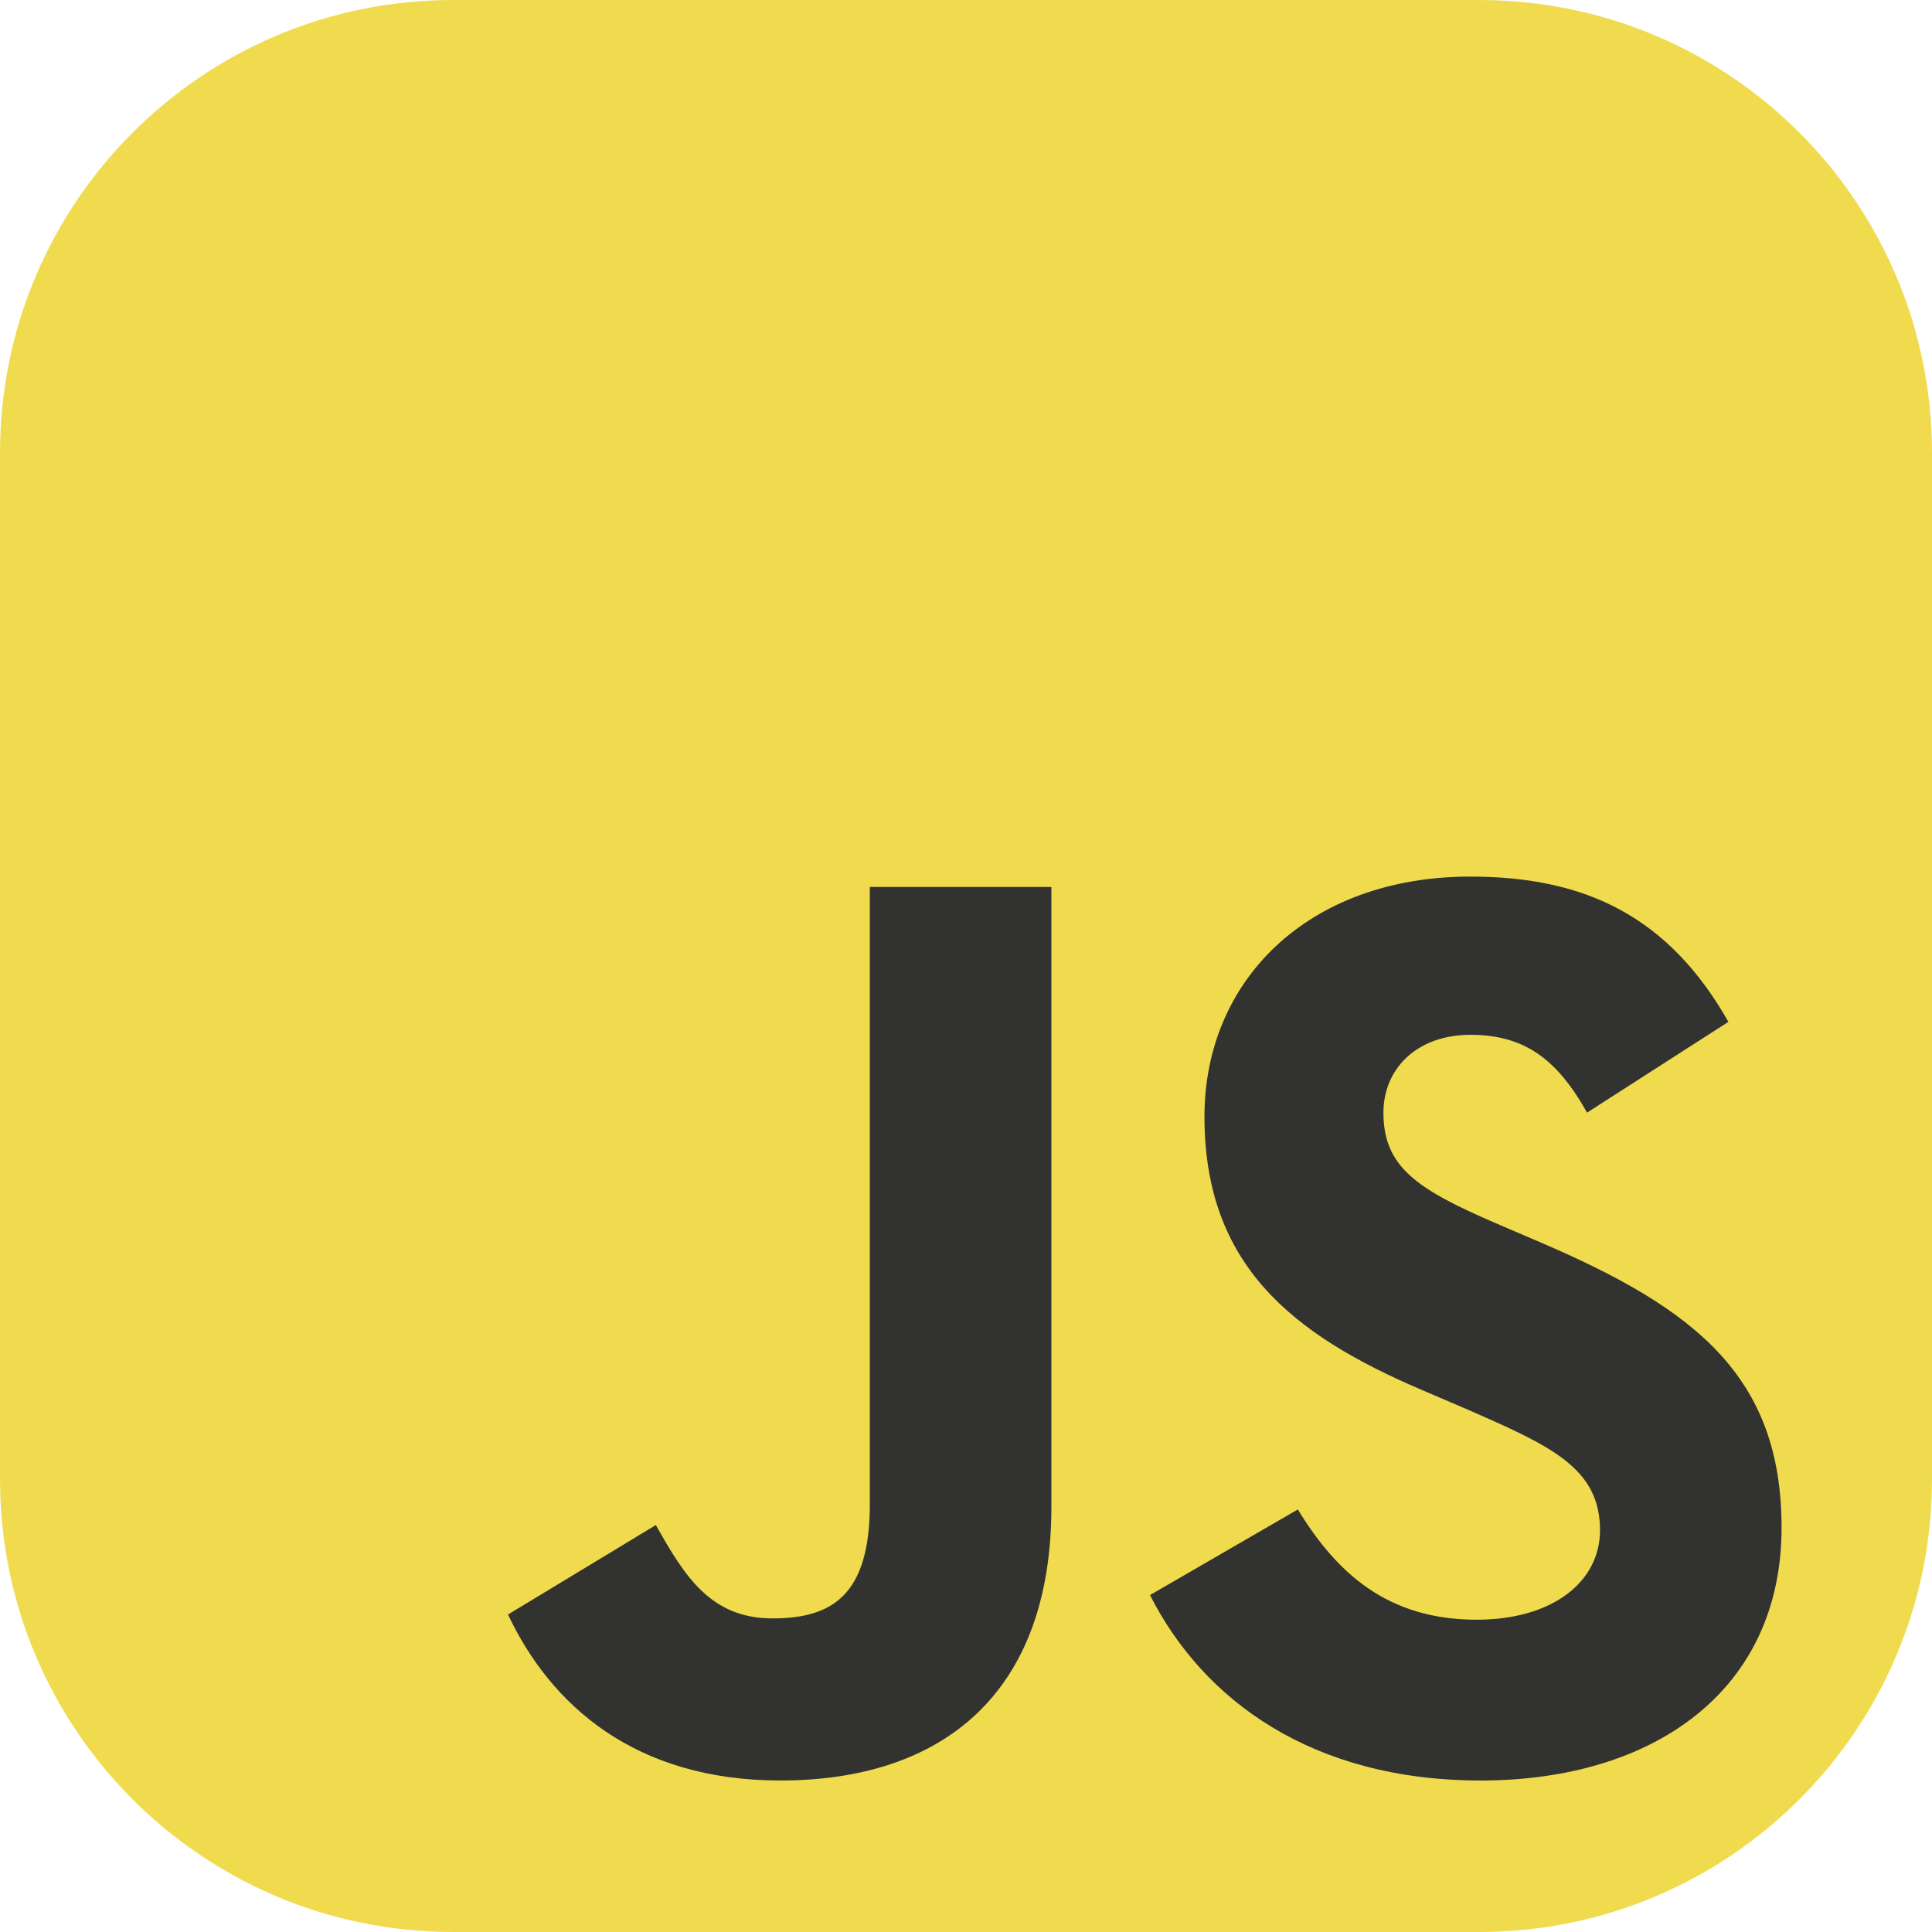
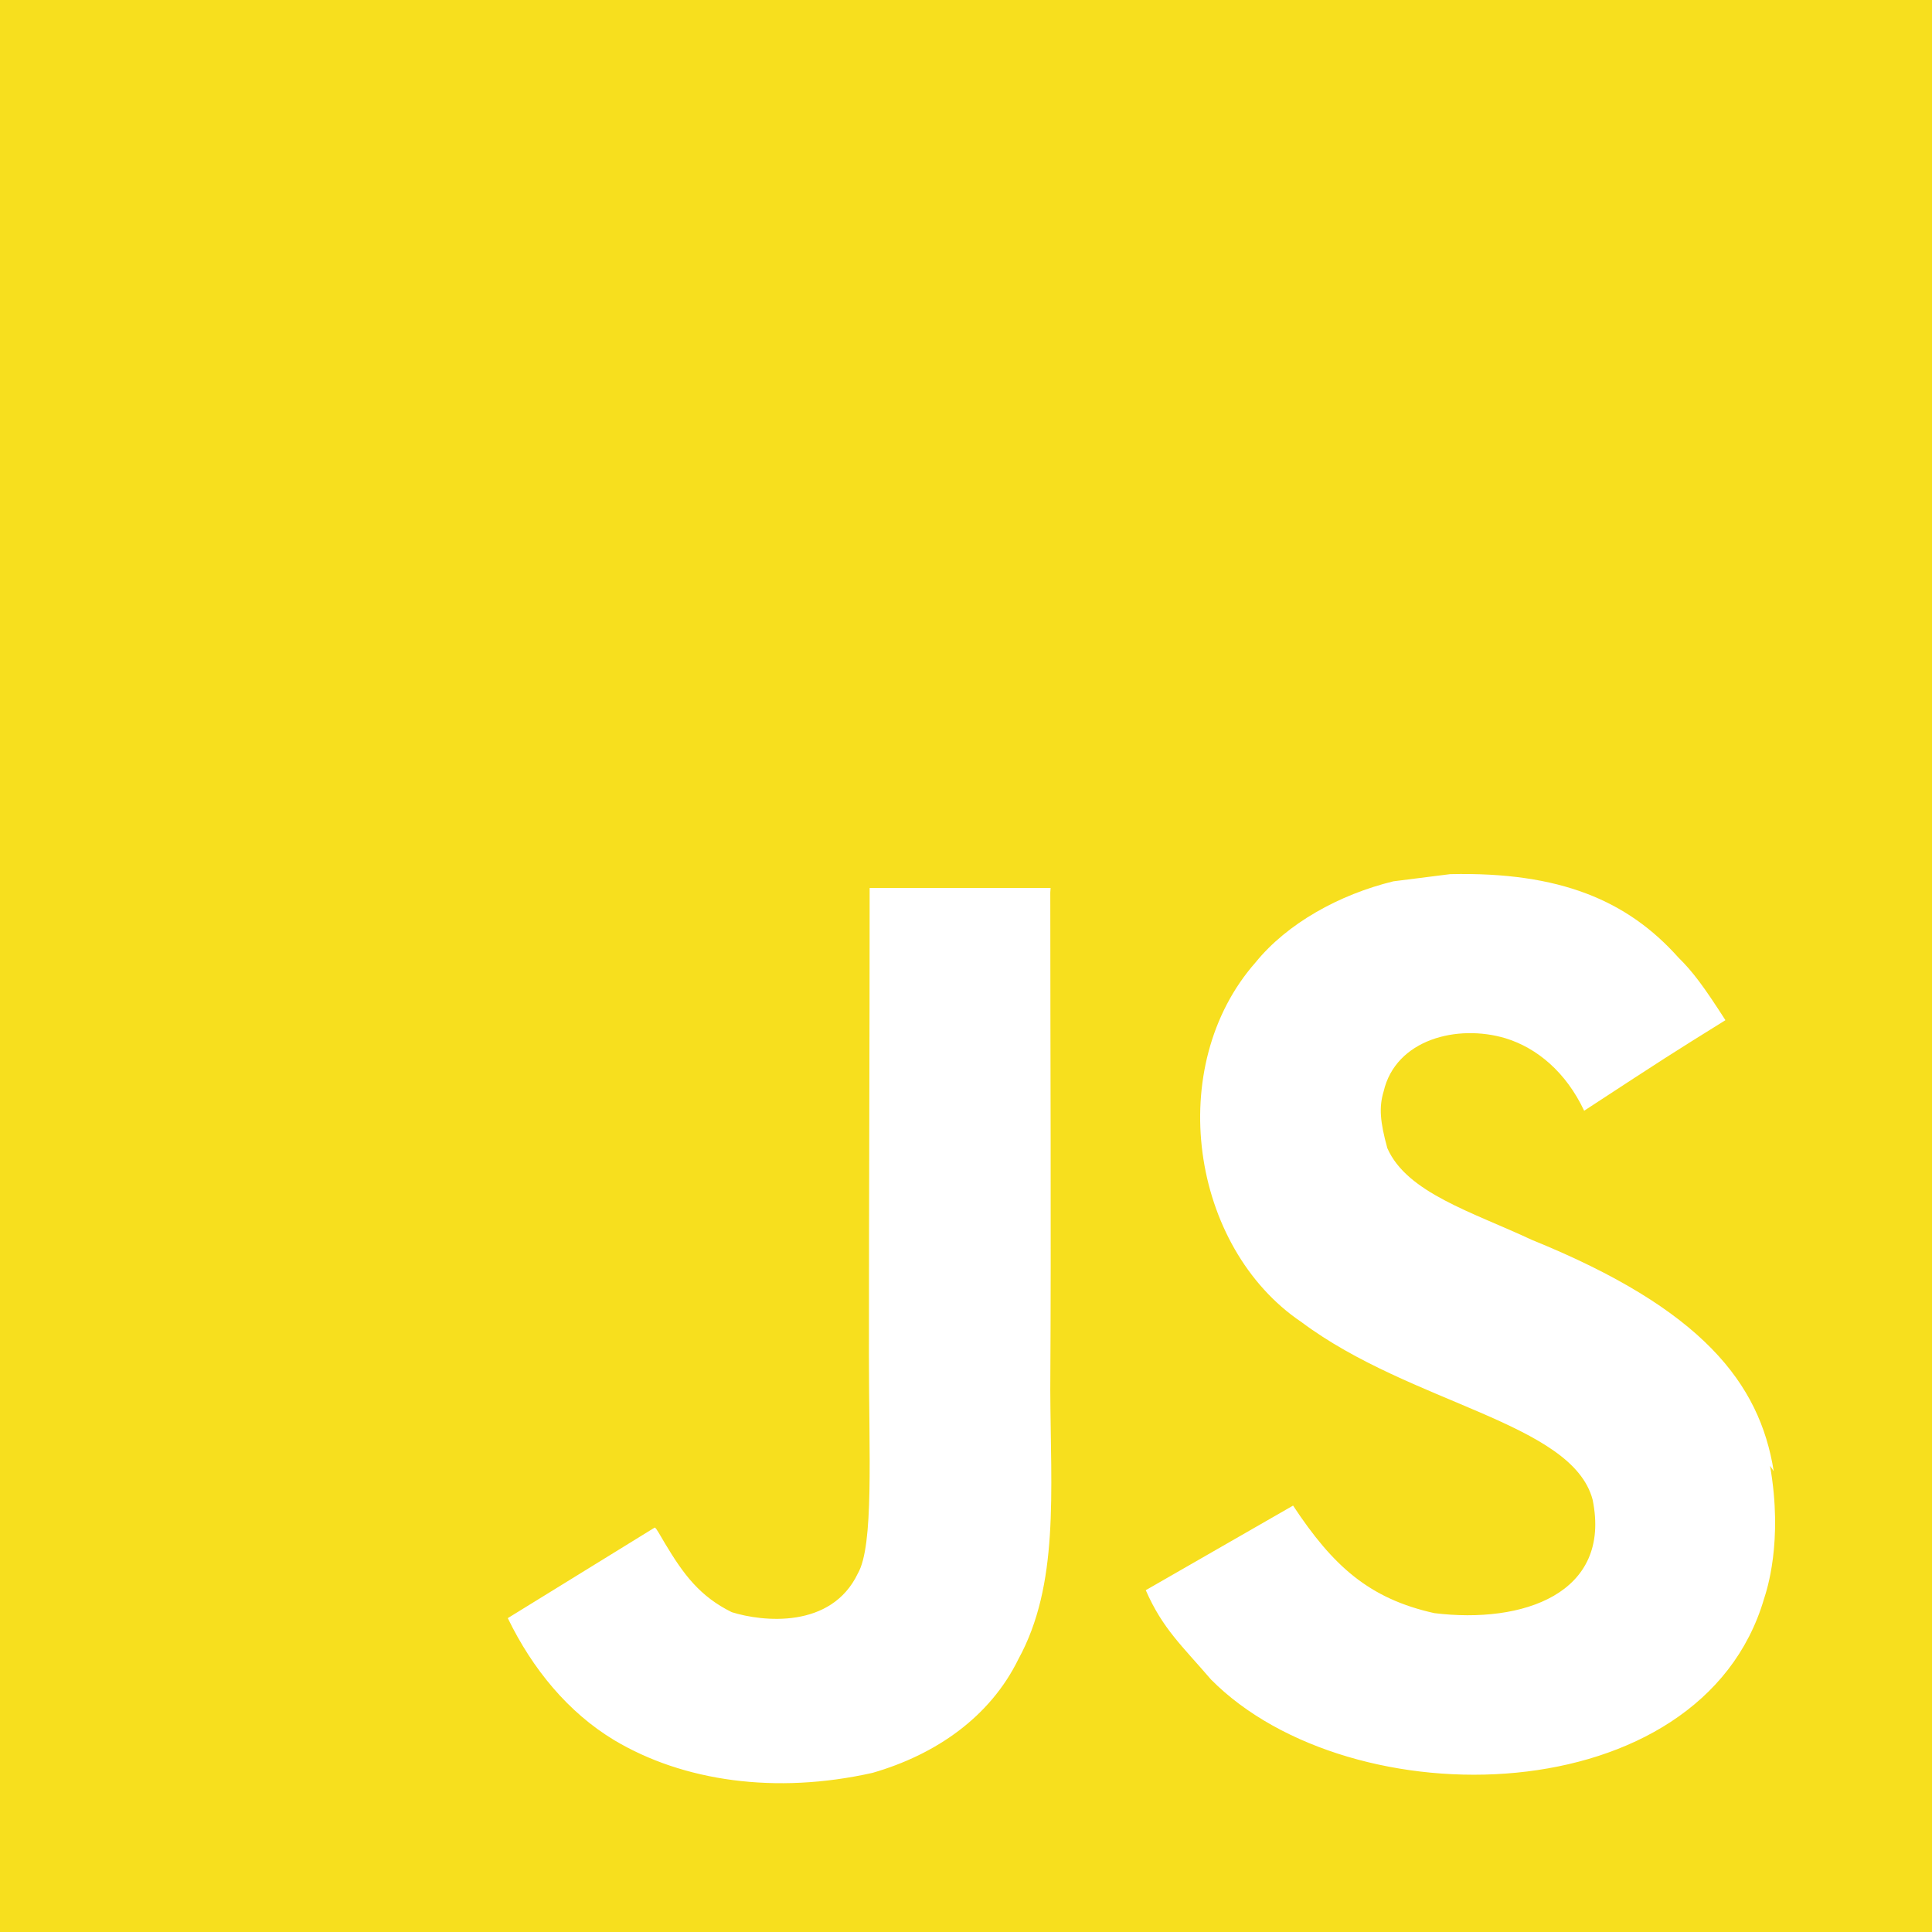
- <svg xmlns="http://www.w3.org/2000/svg" width="256" height="256" viewBox="0 0 256 256" fill="none">
-   <rect width="256" height="256" rx="60" fill="#F0DB4F" />
-   <path d="M67.312 213.932L86.903 202.076C90.682 208.777 94.12 214.447 102.367 214.447C110.272 214.447 115.256 211.355 115.256 199.327V117.529H139.314V199.667C139.314 224.584 124.708 235.926 103.398 235.926C84.153 235.926 72.982 225.959 67.311 213.93" fill="#323330" />
-   <path d="M152.381 211.354L171.969 200.013C177.126 208.434 183.828 214.62 195.684 214.62C205.653 214.62 212.009 209.636 212.009 202.762C212.009 194.514 205.479 191.592 194.481 186.782L188.468 184.203C171.111 176.815 159.597 167.535 159.597 147.945C159.597 129.901 173.345 116.153 194.826 116.153C210.12 116.153 221.118 121.481 229.022 135.4L210.291 147.429C206.166 140.04 201.7 137.119 194.826 137.119C187.78 137.119 183.312 141.587 183.312 147.429C183.312 154.646 187.78 157.568 198.09 162.037L204.104 164.614C224.553 173.379 236.067 182.313 236.067 202.418C236.067 224.072 219.055 235.928 196.2 235.928C173.861 235.928 159.426 225.274 152.381 211.354" fill="#323330" />
+ <svg xmlns="http://www.w3.org/2000/svg" fill="#F7DF1E" role="img" viewBox="0 0 24 24">
+   <path d="M0 0h24v24H0V0zm22.034 18.276c-.175-1.095-.888-2.015-3.003-2.873-.736-.345-1.554-.585-1.797-1.14-.091-.33-.105-.51-.046-.705.15-.646.915-.84 1.515-.66.39.12.75.42.976.9 1.034-.676 1.034-.676 1.755-1.125-.27-.42-.404-.601-.586-.78-.63-.705-1.469-1.065-2.834-1.034l-.705.089c-.676.165-1.32.525-1.71 1.005-1.14 1.291-.811 3.541.569 4.471 1.365 1.02 3.361 1.244 3.616 2.205.24 1.17-.87 1.545-1.966 1.41-.811-.18-1.26-.586-1.755-1.336l-1.83 1.051c.21.48.45.689.81 1.109 1.74 1.756 6.09 1.666 6.871-1.004.029-.09.24-.705.074-1.65l.046.067zm-8.983-7.245h-2.248c0 1.938-.009 3.864-.009 5.805 0 1.232.063 2.363-.138 2.711-.33.689-1.18.601-1.566.48-.396-.196-.597-.466-.83-.855-.063-.105-.11-.196-.127-.196l-1.825 1.125c.305.63.75 1.172 1.324 1.517.855.51 2.004.675 3.207.405.783-.226 1.458-.691 1.811-1.411.51-.93.402-2.07.397-3.346.012-2.054 0-4.109 0-6.179l.004-.056z" />
</svg>
